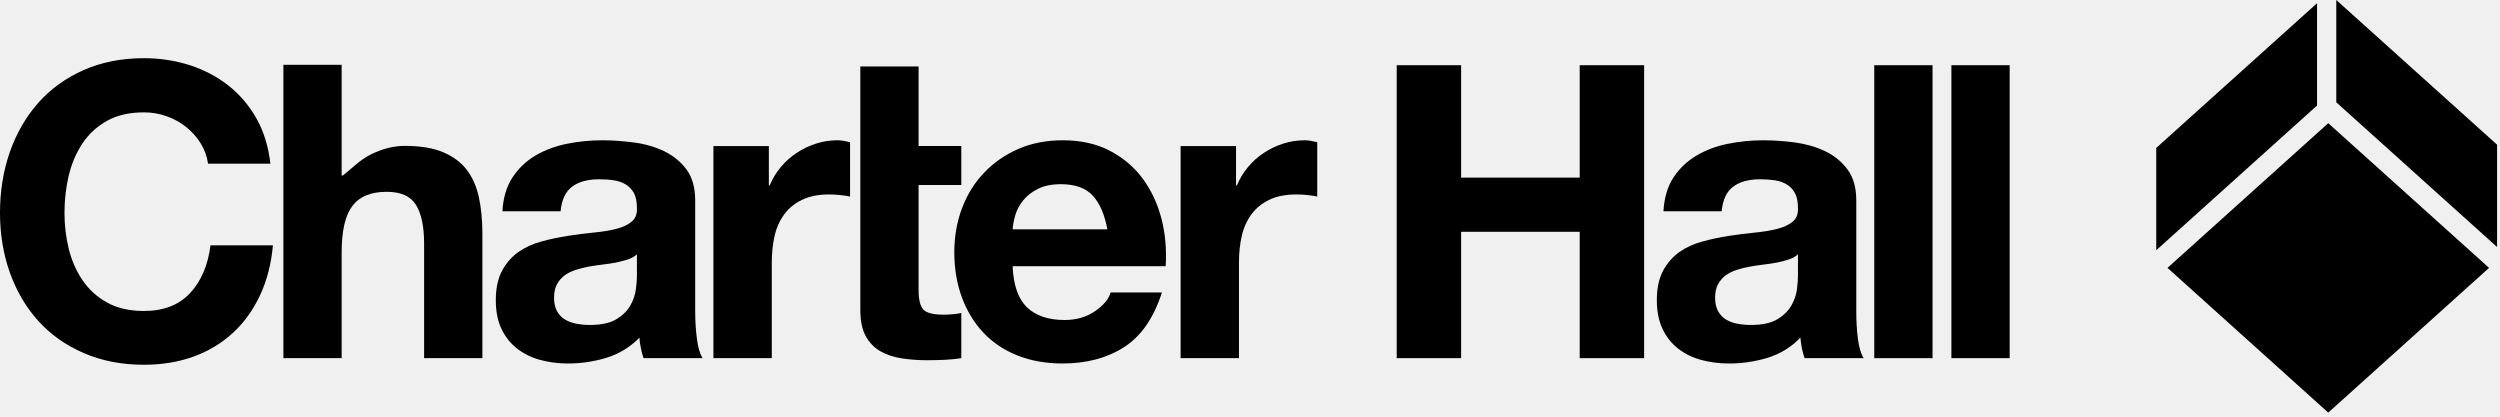
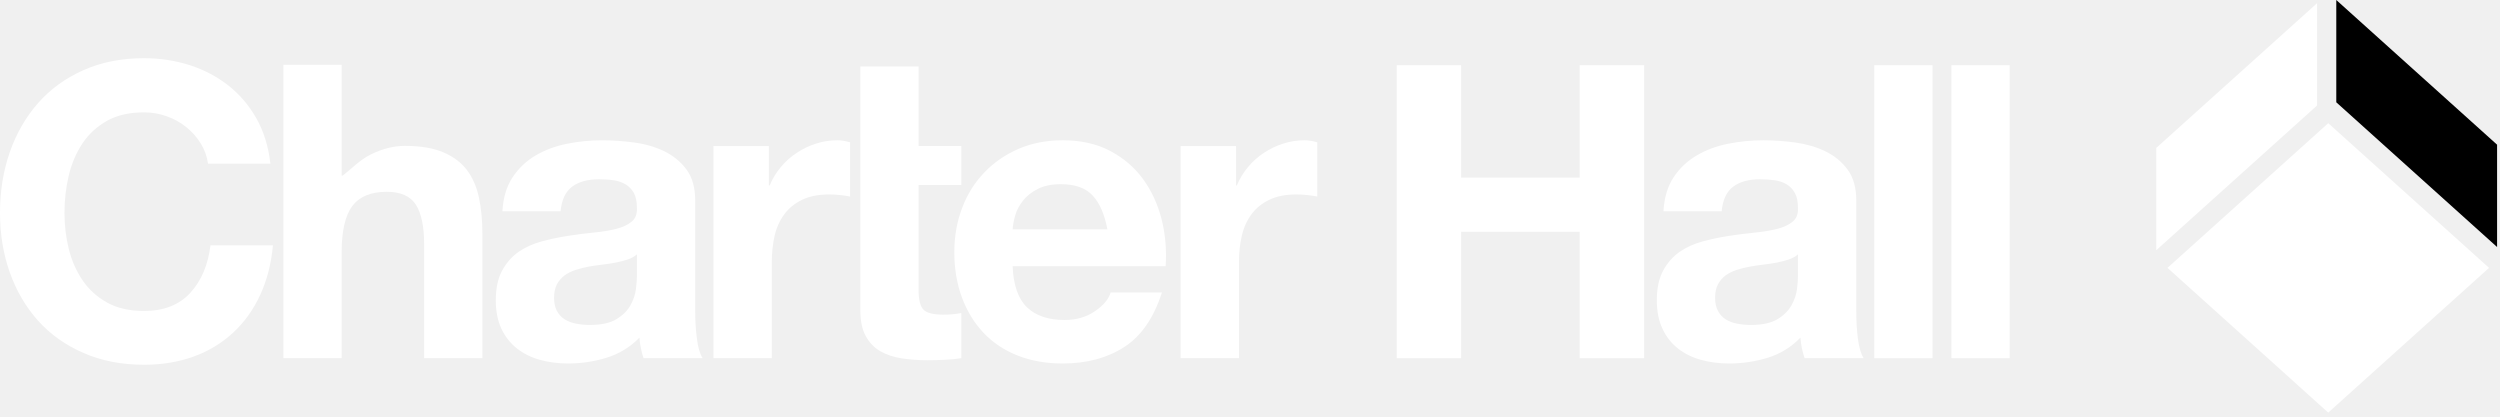
<svg xmlns="http://www.w3.org/2000/svg" width="150px" height="25px" viewBox="0 0 150 25" version="1.1">
  <g id="Desktop" stroke="none" stroke-width="1" fill="none" fill-rule="evenodd">
-     <g id="Logo" fill="currentColor">
+     <g id="Logo" fill="#fff">
      <path d="M111.377,18.658 L111.377,12.037 C111.377,11.267 111.204,10.642 110.857,10.178 C110.515,9.71 110.066,9.343 109.53,9.082 C108.985,8.82 108.385,8.645 107.733,8.552 C107.074,8.463 106.428,8.417 105.788,8.417 C105.08,8.417 104.378,8.488 103.682,8.626 C102.98,8.765 102.355,9.002 101.801,9.328 C101.241,9.657 100.779,10.091 100.419,10.633 C100.056,11.175 99.853,11.858 99.807,12.677 L103.3,12.677 C103.365,11.987 103.596,11.495 103.99,11.2 C104.384,10.904 104.926,10.756 105.615,10.756 C105.926,10.756 106.218,10.778 106.489,10.818 C106.76,10.858 107,10.941 107.203,11.064 C107.409,11.187 107.573,11.359 107.693,11.581 C107.819,11.803 107.877,12.101 107.877,12.48 C107.896,12.84 107.788,13.117 107.557,13.302 C107.326,13.489 107.019,13.638 106.622,13.736 C106.227,13.834 105.778,13.908 105.27,13.958 C104.762,14.01 104.242,14.072 103.719,14.155 C103.193,14.238 102.672,14.345 102.158,14.487 C101.638,14.626 101.176,14.835 100.776,15.112 C100.373,15.395 100.046,15.768 99.791,16.232 C99.536,16.703 99.41,17.297 99.41,18.017 C99.41,18.673 99.52,19.242 99.745,19.717 C99.964,20.194 100.275,20.588 100.665,20.899 C101.059,21.213 101.518,21.44 102.044,21.588 C102.568,21.732 103.134,21.81 103.747,21.81 C104.532,21.81 105.301,21.696 106.058,21.468 C106.812,21.234 107.468,20.834 108.025,20.258 C108.044,20.471 108.071,20.68 108.111,20.886 C108.154,21.092 108.21,21.293 108.274,21.486 L111.817,21.486 C111.654,21.228 111.54,20.834 111.472,20.308 C111.405,19.781 111.377,19.233 111.377,18.658 Z M107.877,16.568 C107.877,16.765 107.859,17.026 107.819,17.352 C107.776,17.682 107.665,18.005 107.486,18.325 C107.302,18.645 107.028,18.923 106.649,19.15 C106.271,19.381 105.738,19.498 105.049,19.498 C104.768,19.498 104.497,19.471 104.233,19.421 C103.971,19.375 103.747,19.282 103.543,19.162 C103.353,19.039 103.193,18.873 103.079,18.658 C102.965,18.448 102.906,18.181 102.906,17.87 C102.906,17.543 102.965,17.272 103.079,17.06 C103.193,16.845 103.347,16.669 103.531,16.527 C103.722,16.392 103.943,16.278 104.199,16.195 C104.448,16.115 104.71,16.048 104.975,16.001 C105.255,15.949 105.532,15.909 105.812,15.875 C106.089,15.841 106.357,15.804 106.612,15.755 C106.862,15.703 107.105,15.644 107.326,15.57 C107.545,15.493 107.733,15.395 107.877,15.26 L107.877,16.568 Z" id="Fill-1" />
      <polygon id="Fill-3" points="117.084 21.49 120.58 21.49 120.58 3.913 117.084 3.913" />
      <polygon id="Fill-4" points="94.782 10.657 87.667 10.657 87.667 3.913 83.803 3.913 83.803 21.49 87.667 21.49 87.667 13.907 94.782 13.907 94.782 21.49 98.648 21.49 98.648 3.913 94.782 3.913" />
      <polygon id="Fill-5" points="112.456 21.49 115.952 21.49 115.952 3.913 112.456 3.913" />
      <g id="Group-16" transform="translate(0, 3.354563)">
        <path d="M41.712,15.303 L41.712,8.682 C41.712,7.913 41.54,7.288 41.195,6.823 C40.85,6.355 40.404,5.992 39.865,5.724 C39.324,5.466 38.723,5.287 38.068,5.198 C37.409,5.109 36.766,5.063 36.125,5.063 C35.42,5.063 34.719,5.13 34.017,5.272 C33.325,5.41 32.693,5.647 32.136,5.973 C31.573,6.303 31.121,6.737 30.758,7.279 C30.397,7.82 30.191,8.504 30.145,9.32 L33.635,9.32 C33.7,8.633 33.931,8.141 34.328,7.845 C34.722,7.549 35.264,7.402 35.953,7.402 C36.261,7.402 36.556,7.42 36.827,7.463 C37.098,7.503 37.332,7.587 37.541,7.709 C37.745,7.833 37.908,8.008 38.034,8.223 C38.154,8.448 38.215,8.747 38.215,9.122 C38.234,9.486 38.126,9.763 37.895,9.947 C37.668,10.138 37.354,10.283 36.963,10.381 C36.566,10.48 36.116,10.554 35.608,10.6 C35.1,10.652 34.58,10.713 34.057,10.8 C33.531,10.88 33.01,10.991 32.493,11.132 C31.976,11.271 31.518,11.48 31.115,11.757 C30.711,12.04 30.385,12.413 30.13,12.878 C29.874,13.348 29.748,13.943 29.748,14.663 C29.748,15.318 29.859,15.885 30.08,16.362 C30.305,16.839 30.613,17.23 31.004,17.544 C31.401,17.855 31.856,18.086 32.383,18.233 C32.909,18.378 33.475,18.455 34.079,18.455 C34.869,18.455 35.639,18.341 36.396,18.11 C37.15,17.876 37.806,17.476 38.366,16.904 C38.379,17.116 38.406,17.325 38.453,17.532 C38.489,17.738 38.545,17.938 38.612,18.132 L42.156,18.132 C41.992,17.874 41.875,17.476 41.814,16.953 C41.743,16.427 41.712,15.879 41.712,15.303 Z M38.215,13.213 C38.215,13.407 38.197,13.669 38.154,13.998 C38.114,14.327 38.003,14.65 37.822,14.971 C37.643,15.291 37.363,15.568 36.988,15.796 C36.609,16.027 36.073,16.143 35.384,16.143 C35.11,16.143 34.836,16.116 34.574,16.067 C34.313,16.017 34.079,15.928 33.885,15.808 C33.688,15.685 33.531,15.518 33.414,15.303 C33.303,15.088 33.244,14.826 33.244,14.515 C33.244,14.189 33.303,13.918 33.414,13.706 C33.531,13.49 33.685,13.315 33.869,13.173 C34.06,13.034 34.282,12.924 34.537,12.841 C34.79,12.76 35.048,12.696 35.31,12.644 C35.59,12.594 35.867,12.554 36.147,12.52 C36.43,12.487 36.695,12.45 36.947,12.4 C37.203,12.348 37.44,12.287 37.661,12.216 C37.886,12.139 38.068,12.04 38.215,11.905 L38.215,13.213 Z" id="Fill-6" />
        <path d="M11.414,14.221 C10.747,14.942 9.823,15.304 8.644,15.304 C7.775,15.304 7.032,15.136 6.427,14.8 C5.822,14.464 5.328,14.015 4.95,13.458 C4.573,12.9 4.297,12.272 4.125,11.575 C3.954,10.878 3.869,10.16 3.869,9.421 C3.869,8.648 3.954,7.9 4.125,7.178 C4.297,6.459 4.573,5.815 4.95,5.246 C5.328,4.68 5.822,4.231 6.427,3.891 C7.032,3.555 7.775,3.387 8.644,3.387 C9.118,3.387 9.575,3.468 10.011,3.624 C10.446,3.779 10.835,3.995 11.18,4.275 C11.525,4.552 11.811,4.876 12.04,5.246 C12.27,5.617 12.42,6.022 12.482,6.465 L16.224,6.465 C16.107,5.449 15.833,4.545 15.39,3.758 C14.945,2.972 14.385,2.311 13.703,1.777 C13.021,1.242 12.252,0.836 11.388,0.556 C10.526,0.282 9.61,0.137 8.644,0.137 C7.299,0.137 6.085,0.376 5.014,0.852 C3.937,1.329 3.03,1.987 2.29,2.823 C1.553,3.66 0.987,4.639 0.591,5.765 C0.198,6.889 1.92802057e-05,8.105 1.92802057e-05,9.421 C1.92802057e-05,10.7 0.198,11.895 0.591,13.001 C0.987,14.11 1.553,15.071 2.29,15.895 C3.03,16.714 3.937,17.36 5.014,17.824 C6.085,18.294 7.299,18.531 8.644,18.531 C9.726,18.531 10.72,18.363 11.622,18.037 C12.525,17.708 13.311,17.231 13.985,16.608 C14.659,15.984 15.201,15.23 15.61,14.344 C16.02,13.458 16.278,12.464 16.375,11.365 L12.629,11.365 C12.482,12.548 12.077,13.5 11.414,14.221" id="Fill-8" />
        <path d="M28.009,6.838 C27.663,6.387 27.19,6.035 26.59,5.78 C25.992,5.527 25.223,5.398 24.292,5.398 C23.634,5.398 22.96,5.565 22.271,5.901 C21.582,6.24 21.115,6.755 20.569,7.178 L20.499,7.178 L20.499,0.535 L17.004,0.535 L17.004,18.133 L20.499,18.133 L20.499,11.797 C20.499,10.503 20.712,9.571 21.141,9.005 C21.566,8.437 22.255,8.154 23.207,8.154 C24.043,8.154 24.626,8.414 24.955,8.931 C25.281,9.448 25.447,10.234 25.447,11.282 L25.447,18.133 L28.943,18.133 L28.943,10.642 C28.943,9.854 28.872,9.136 28.734,8.488 C28.594,7.839 28.352,7.291 28.009,6.838" id="Fill-10" />
        <path d="M56.592,15.525 C56.004,15.525 55.608,15.425 55.415,15.231 C55.217,15.032 55.115,14.638 55.115,14.05 L55.115,7.747 L57.678,7.747 L57.678,5.407 L55.115,5.407 L55.115,0.632 L51.62,0.632 L51.62,15.255 C51.62,15.895 51.725,16.412 51.942,16.806 C52.156,17.199 52.448,17.503 52.816,17.717 C53.184,17.928 53.614,18.073 54.095,18.146 C54.58,18.219 55.092,18.26 55.635,18.26 C55.979,18.26 56.33,18.25 56.694,18.234 C57.055,18.216 57.384,18.184 57.678,18.135 L57.678,15.425 C57.512,15.46 57.341,15.485 57.161,15.501 C56.979,15.517 56.79,15.525 56.592,15.525" id="Fill-12" />
        <path d="M68.574,7.377 C68.056,6.672 67.392,6.112 66.588,5.69 C65.785,5.269 64.84,5.062 63.759,5.062 C62.79,5.062 61.906,5.235 61.112,5.576 C60.315,5.924 59.629,6.395 59.059,6.995 C58.478,7.596 58.037,8.304 57.726,9.125 C57.415,9.944 57.259,10.83 57.259,11.785 C57.259,12.767 57.413,13.672 57.714,14.491 C58.019,15.312 58.45,16.02 59.007,16.608 C59.564,17.199 60.244,17.655 61.051,17.975 C61.854,18.295 62.759,18.455 63.759,18.455 C65.2,18.455 66.434,18.125 67.45,17.47 C68.472,16.814 69.223,15.722 69.715,14.195 L66.637,14.195 C66.527,14.589 66.213,14.962 65.702,15.315 C65.194,15.666 64.584,15.845 63.88,15.845 C62.898,15.845 62.144,15.59 61.617,15.082 C61.091,14.571 60.804,13.752 60.758,12.619 L69.94,12.619 C70.002,11.634 69.922,10.692 69.694,9.79 C69.46,8.885 69.088,8.082 68.574,7.377 Z M60.758,10.406 C60.771,10.16 60.826,9.877 60.912,9.569 C61.002,9.255 61.161,8.963 61.383,8.679 C61.605,8.402 61.897,8.168 62.27,7.98 C62.639,7.79 63.104,7.697 63.658,7.697 C64.51,7.697 65.151,7.928 65.569,8.387 C65.988,8.845 66.277,9.519 66.443,10.406 L60.758,10.406 Z" id="Fill-14" />
      </g>
      <polygon id="Fill-17" points="130.049 16.072 139.695 24.756 149.343 16.072 139.695 7.391" />
      <polygon id="Fill-18" points="139.023 0.193 129.375 8.875 129.375 15.014 139.023 6.331" />
-       <polygon id="Fill-19" points="140.177 9.64010283e-05 140.177 6.138 149.825 14.821 149.825 8.682" />
+       <polygon fill="#000000" id="Fill-19" points="140.177 9.64010283e-05 140.177 6.138 149.825 14.821 149.825 8.682" />
      <g id="Group-24" transform="translate(42.80206, 8.367416)">
        <path d="M34.193,0.248 C33.781,0.38 33.395,0.562 33.036,0.801 C32.671,1.039 32.352,1.325 32.071,1.665 C31.793,2 31.574,2.364 31.411,2.758 L31.36,2.758 L31.36,0.395 L28.035,0.395 L28.035,13.12 L31.536,13.12 L31.536,7.387 C31.536,6.81 31.591,6.279 31.705,5.786 C31.816,5.294 32.014,4.862 32.284,4.494 C32.554,4.123 32.913,3.834 33.353,3.622 C33.797,3.406 34.342,3.299 34.979,3.299 C35.192,3.299 35.414,3.311 35.644,3.337 C35.872,3.362 36.069,3.389 36.233,3.425 L36.233,0.171 C35.954,0.091 35.698,0.049 35.471,0.049 C35.027,0.049 34.601,0.116 34.193,0.248" id="Fill-20" />
        <path d="M6.161,0.248 C5.75,0.38 5.364,0.562 5.005,0.801 C4.64,1.039 4.321,1.325 4.04,1.665 C3.761,2 3.543,2.364 3.38,2.758 L3.329,2.758 L3.329,0.395 L0.004,0.395 L0.004,13.12 L3.505,13.12 L3.505,7.387 C3.505,6.81 3.56,6.279 3.674,5.786 C3.785,5.294 3.983,4.862 4.253,4.494 C4.523,4.123 4.882,3.834 5.322,3.622 C5.766,3.406 6.311,3.299 6.948,3.299 C7.161,3.299 7.382,3.311 7.613,3.337 C7.841,3.362 8.038,3.389 8.202,3.425 L8.202,0.171 C7.923,0.091 7.667,0.049 7.44,0.049 C6.996,0.049 6.57,0.116 6.161,0.248" id="Fill-22" />
      </g>
    </g>
  </g>
</svg>
